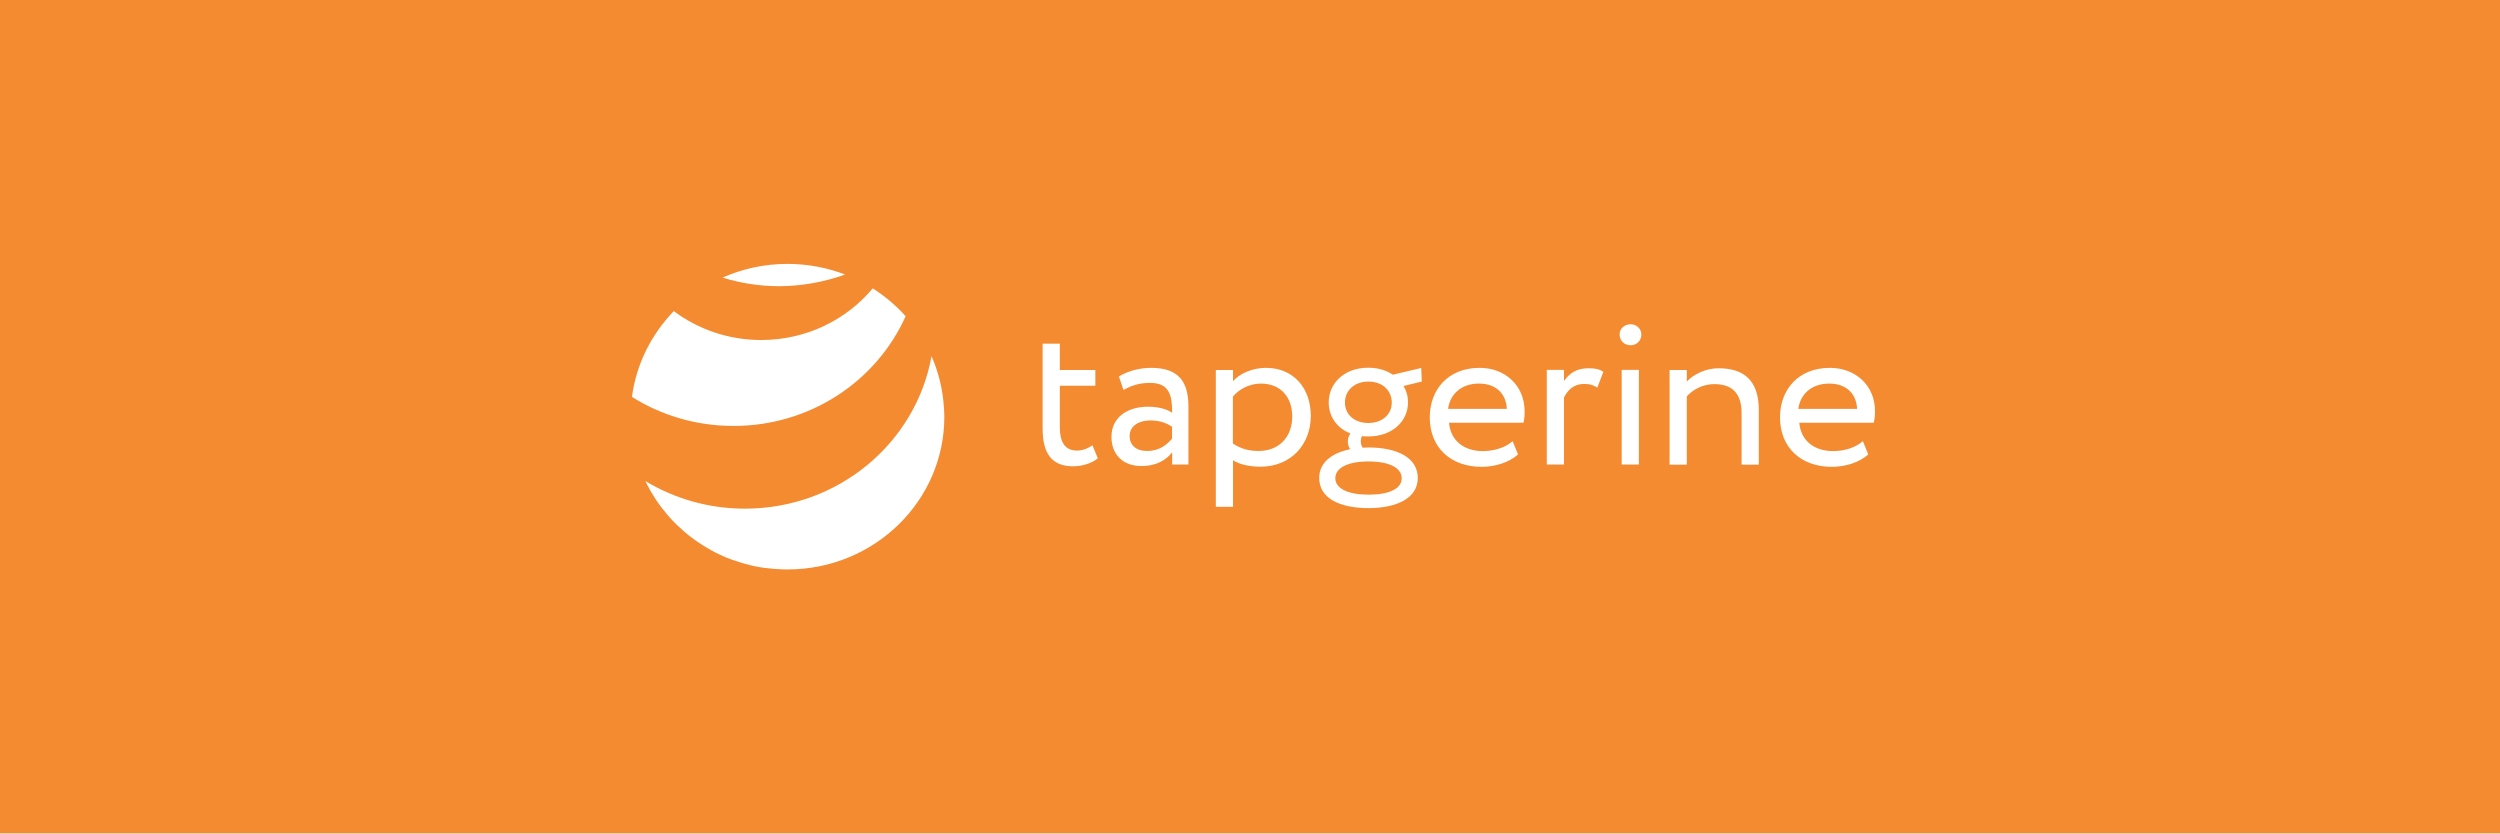
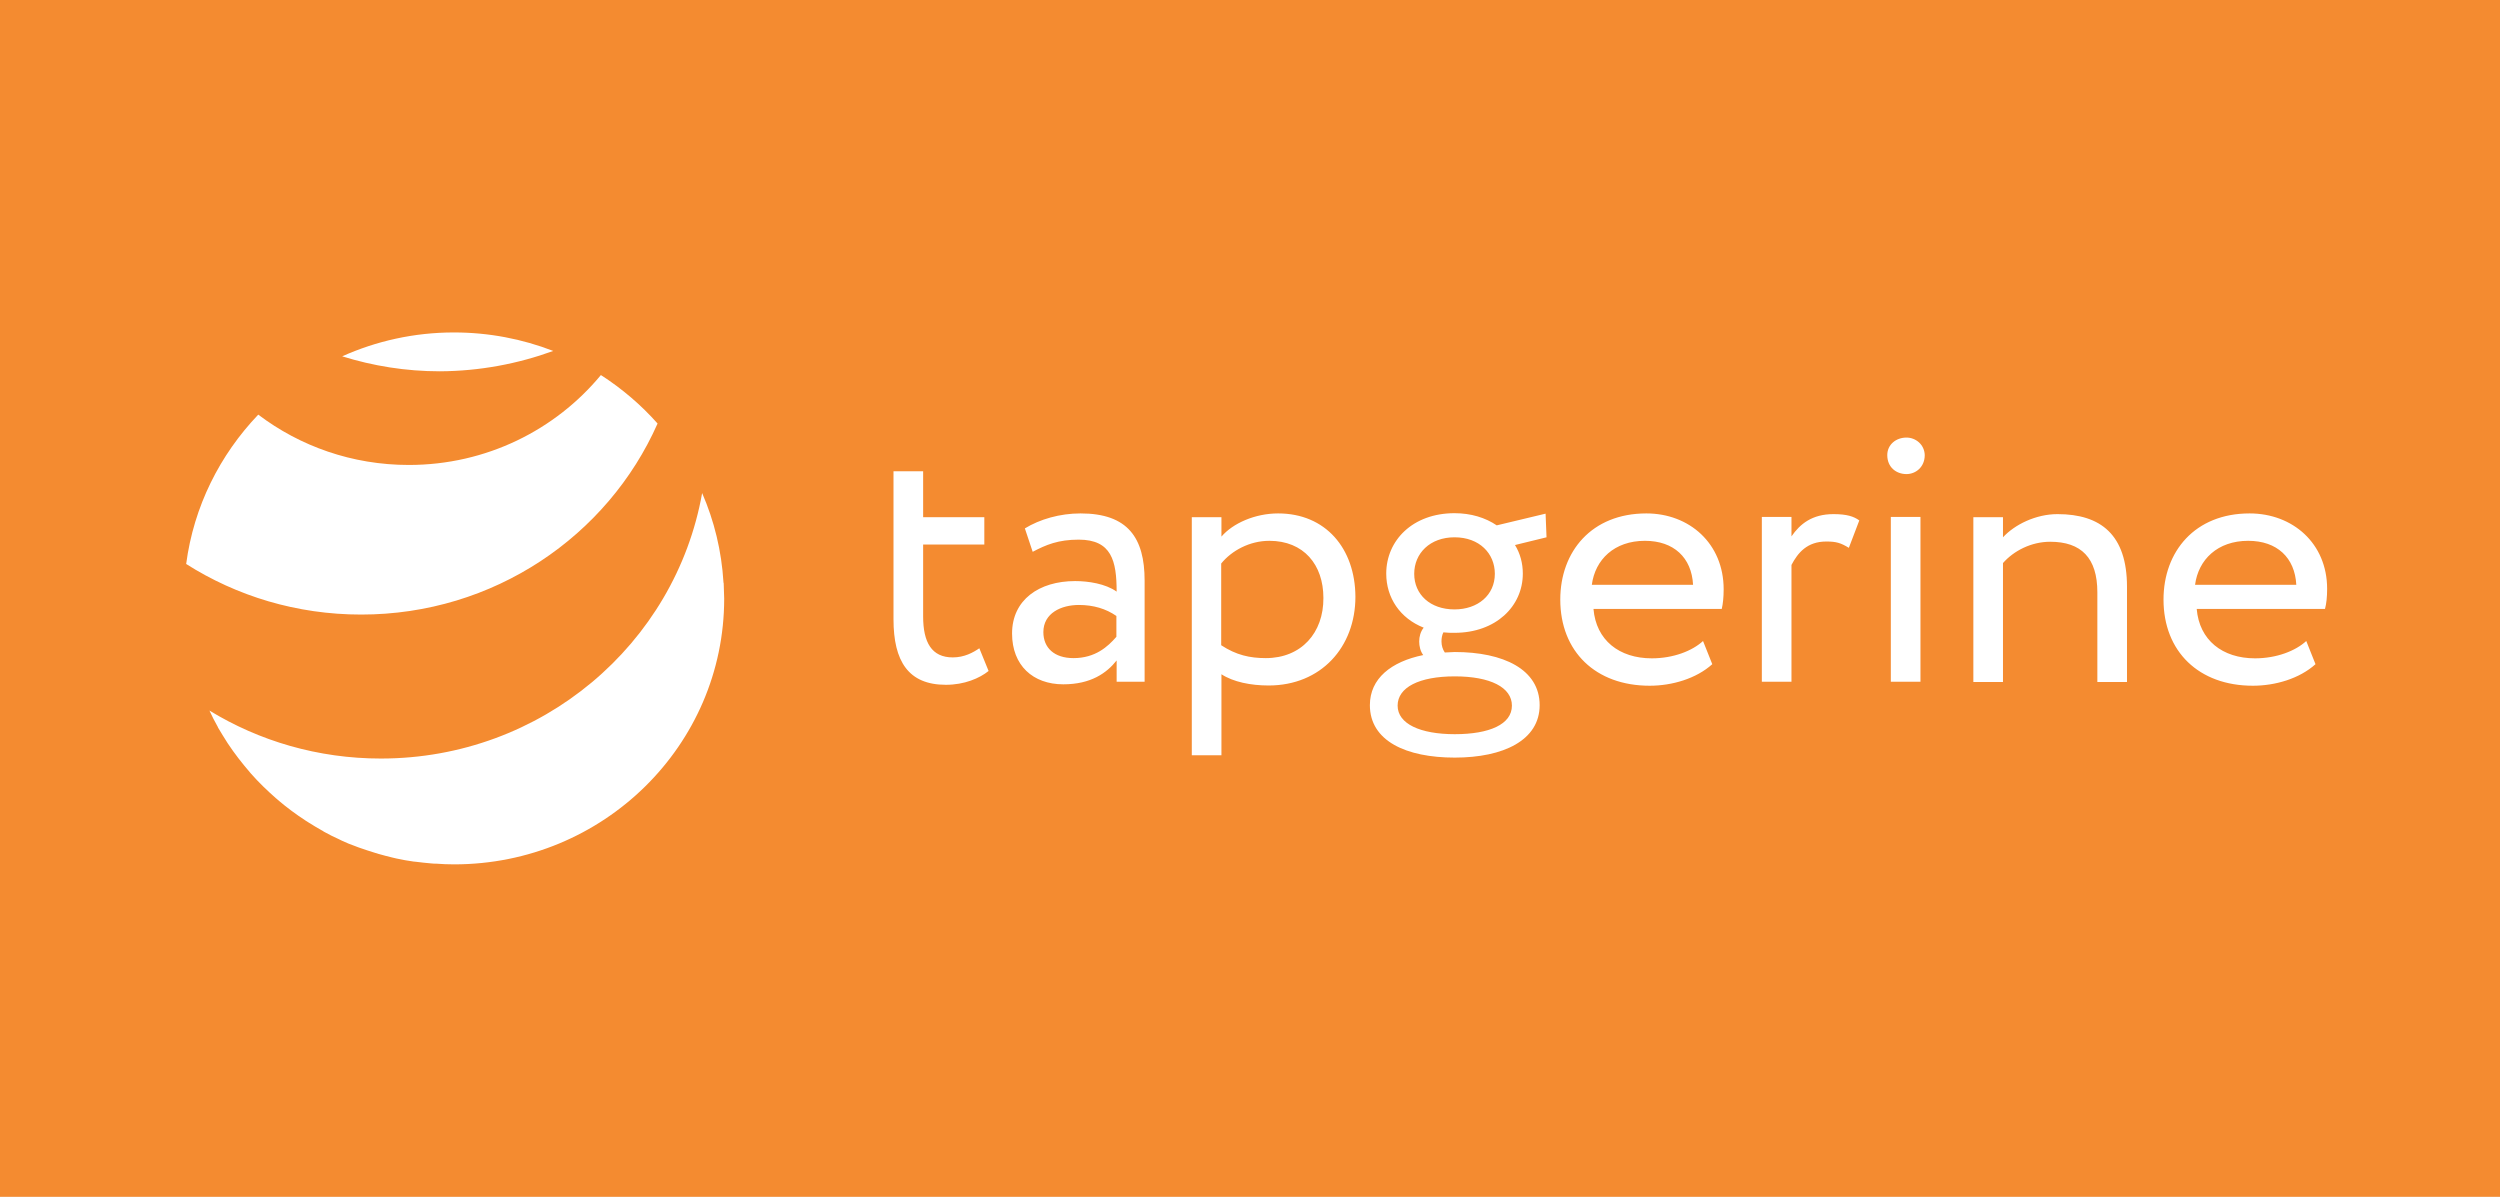
- <svg xmlns="http://www.w3.org/2000/svg" width="360" height="120" viewBox="0 0 360 120" fill="none">
-   <rect width="360" height="120" fill="#F48B30" />
-   <g clip-path="url(#clip0_39919_2105)">
-     <path d="M155.094 64.88C153.33 64.88 152.616 63.641 152.616 61.491V55.546H157.731V53.28H152.616V49.484H150.138V61.724C150.138 65.21 151.387 67.146 154.519 67.146C156.066 67.146 157.334 66.604 158.088 66.004L157.315 64.125C156.799 64.474 156.066 64.88 155.094 64.88ZM165.78 52.97C164.035 52.97 162.37 53.454 161.121 54.21L161.775 56.146C162.885 55.565 163.916 55.139 165.621 55.139C168.377 55.139 168.793 56.901 168.793 59.438C167.862 58.78 166.414 58.567 165.324 58.567C162.311 58.567 160.051 60.116 160.051 62.905C160.051 65.539 161.795 67.108 164.333 67.108C166.632 67.108 167.961 66.178 168.793 65.132V66.894H171.133V58.528C171.133 55.004 169.745 52.97 165.78 52.97ZM168.774 63.176C168.06 63.99 167.009 64.939 165.185 64.939C163.579 64.939 162.667 64.086 162.667 62.789C162.667 61.22 164.154 60.542 165.641 60.542C166.85 60.542 167.901 60.852 168.774 61.453V63.176ZM182.294 52.97C180.371 52.97 178.508 53.784 177.556 54.888V53.28H175.078V72.975H177.556V66.275C178.547 66.914 180.014 67.204 181.501 67.204C185.882 67.204 188.757 64.028 188.757 59.865C188.737 55.856 186.259 52.97 182.294 52.97ZM181.263 64.939C179.935 64.939 178.785 64.687 177.536 63.873V57.115C178.408 56.049 179.915 55.236 181.561 55.236C184.435 55.236 186.081 57.211 186.081 59.961C186.101 62.847 184.237 64.939 181.263 64.939ZM204.657 52.99L200.573 53.958C199.621 53.319 198.412 52.951 197.044 52.951C193.535 52.951 191.334 55.217 191.334 57.947C191.334 59.942 192.484 61.646 194.467 62.421C194.209 62.731 194.09 63.157 194.09 63.563C194.09 63.951 194.189 64.377 194.427 64.687C191.751 65.229 189.966 66.623 189.966 68.831C189.966 71.794 193 73.169 197.064 73.169C201.128 73.169 204.161 71.736 204.161 68.831C204.161 65.868 201.128 64.435 197.064 64.435C196.786 64.435 196.509 64.474 196.231 64.474C196.053 64.222 195.954 63.893 195.954 63.563C195.954 63.312 195.993 63.041 196.112 62.808C196.429 62.847 196.727 62.847 197.044 62.847C200.494 62.847 202.754 60.659 202.754 57.947C202.754 57.095 202.536 56.282 202.099 55.585L204.736 54.946L204.657 52.99ZM197.064 66.449C200.038 66.449 201.842 67.359 201.842 68.87C201.842 70.419 199.958 71.233 197.064 71.233C194.189 71.233 192.286 70.38 192.286 68.87C192.286 67.359 194.09 66.449 197.064 66.449ZM197.044 60.91C195.002 60.91 193.674 59.671 193.674 57.967C193.674 56.263 195.002 54.946 197.044 54.946C199.126 54.946 200.414 56.282 200.414 57.967C200.414 59.729 198.987 60.91 197.044 60.91ZM213.082 52.97C208.503 52.97 205.886 56.127 205.886 60.097C205.886 64.396 208.84 67.224 213.36 67.224C215.224 67.224 217.246 66.643 218.594 65.442L217.821 63.525C216.928 64.338 215.342 64.958 213.538 64.958C210.803 64.958 208.879 63.447 208.661 60.872H219.387C219.486 60.446 219.545 59.903 219.545 59.245C219.545 55.449 216.671 52.97 213.082 52.97ZM208.523 58.877C208.8 56.785 210.406 55.236 212.963 55.236C215.382 55.236 216.869 56.63 216.988 58.877H208.523ZM225.215 54.868V53.261H222.737V66.894H225.215V57.231C225.751 56.224 226.524 55.294 228.13 55.294C228.962 55.294 229.339 55.41 230.013 55.817L230.885 53.551C230.429 53.222 229.854 53.028 228.724 53.028C226.94 53.028 225.929 53.842 225.215 54.868ZM233.522 66.894H236V53.261H233.522V66.894ZM234.83 46.696C233.958 46.696 233.225 47.276 233.225 48.148C233.225 49.155 233.978 49.717 234.83 49.717C235.604 49.717 236.357 49.136 236.357 48.148C236.337 47.276 235.604 46.696 234.83 46.696ZM247.459 53.028C245.635 53.028 243.871 53.9 242.899 54.946V53.28H240.421V66.914H242.899V57.076C243.791 56.069 245.258 55.313 246.844 55.313C249.441 55.313 250.79 56.65 250.79 59.497V66.914H253.268V59.032C253.268 54.752 251.087 53.028 247.459 53.028ZM270 59.206C270 55.449 267.125 52.97 263.517 52.97C258.938 52.97 256.321 56.127 256.321 60.097C256.321 64.396 259.275 67.224 263.795 67.224C265.658 67.224 267.68 66.643 269.029 65.442L268.255 63.525C267.363 64.338 265.777 64.958 263.973 64.958C261.237 64.958 259.314 63.447 259.096 60.872H269.822C269.941 60.426 270 59.884 270 59.206ZM258.957 58.877C259.235 56.785 260.841 55.236 263.398 55.236C265.817 55.236 267.304 56.63 267.423 58.877H258.957Z" fill="white" />
-     <path d="M135.943 58.819C135.943 58.78 135.943 58.722 135.923 58.683C135.765 56.069 135.15 53.59 134.139 51.285C131.899 63.776 120.718 73.246 107.276 73.246C102.023 73.246 97.106 71.794 92.943 69.276C93.161 69.741 93.399 70.206 93.657 70.651C93.657 70.651 93.657 70.651 93.657 70.671C93.914 71.097 94.172 71.523 94.45 71.949C94.469 71.968 94.469 71.988 94.489 72.007C95.044 72.84 95.659 73.614 96.313 74.37C96.353 74.409 96.373 74.447 96.412 74.486C97.067 75.222 97.78 75.9 98.514 76.539C98.573 76.578 98.613 76.616 98.672 76.674C99.406 77.294 100.199 77.875 101.012 78.398C101.071 78.437 101.15 78.475 101.23 78.534C101.606 78.766 101.983 78.998 102.38 79.211C102.419 79.231 102.459 79.25 102.499 79.289C102.915 79.521 103.351 79.734 103.787 79.928C103.866 79.966 103.946 80.005 104.025 80.044C104.402 80.218 104.778 80.373 105.175 80.509C105.254 80.547 105.353 80.567 105.433 80.606C105.889 80.761 106.345 80.915 106.801 81.051C106.88 81.07 106.959 81.09 107.058 81.129C107.455 81.245 107.851 81.342 108.248 81.438C108.367 81.458 108.466 81.496 108.585 81.516C109.061 81.613 109.536 81.71 110.012 81.768C110.072 81.768 110.131 81.787 110.21 81.787C110.647 81.845 111.063 81.884 111.499 81.922C111.638 81.942 111.757 81.942 111.896 81.942C112.391 81.981 112.887 82 113.402 82C125.872 82 135.983 72.162 135.983 60.019C135.963 59.574 135.963 59.206 135.943 58.819ZM130.412 45.533C129.044 44.004 127.438 42.648 125.674 41.525C121.887 46.056 116.098 48.961 109.616 48.961C104.878 48.961 100.516 47.412 97.027 44.797C93.815 48.129 91.634 52.389 91 57.153C95.223 59.806 100.238 61.336 105.631 61.336C116.713 61.336 126.249 54.849 130.412 45.533ZM121.689 39.53C119.112 38.542 116.317 38 113.382 38C110.052 38 106.88 38.717 104.045 39.975C106.622 40.769 109.358 41.215 112.213 41.215C115.543 41.195 118.735 40.595 121.689 39.53Z" fill="white" />
+ <svg xmlns="http://www.w3.org/2000/svg" width="188" height="90" viewBox="0 0 188 90" fill="none">
+   <rect width="188" height="90" fill="#F48B30" />
+   <g clip-path="url(#clip0_139_2203)">
+     <path d="M71.649 49.437C70.062 49.437 69.42 48.31 69.42 46.356V40.951H74.021V38.891H69.42V35.44H67.191V46.567C67.191 49.736 68.314 51.497 71.132 51.497C72.523 51.497 73.664 51.004 74.342 50.458L73.646 48.75C73.183 49.067 72.523 49.437 71.649 49.437ZM81.26 38.609C79.691 38.609 78.193 39.049 77.07 39.736L77.658 41.497C78.657 40.968 79.584 40.581 81.118 40.581C83.596 40.581 83.971 42.183 83.971 44.49C83.132 43.891 81.831 43.697 80.85 43.697C78.14 43.697 76.107 45.106 76.107 47.641C76.107 50.035 77.676 51.461 79.959 51.461C82.027 51.461 83.222 50.616 83.971 49.666V51.268H86.075V43.662C86.075 40.458 84.826 38.609 81.26 38.609ZM83.953 47.887C83.311 48.627 82.366 49.49 80.725 49.49C79.281 49.49 78.461 48.715 78.461 47.535C78.461 46.109 79.798 45.493 81.135 45.493C82.223 45.493 83.168 45.775 83.953 46.321V47.887ZM96.114 38.609C94.384 38.609 92.708 39.349 91.852 40.352V38.891H89.623V56.796H91.852V50.704C92.744 51.285 94.063 51.549 95.4 51.549C99.341 51.549 101.927 48.662 101.927 44.877C101.909 41.233 99.68 38.609 96.114 38.609ZM95.186 49.49C93.992 49.49 92.958 49.261 91.834 48.521V42.377C92.619 41.409 93.974 40.669 95.454 40.669C98.04 40.669 99.52 42.465 99.52 44.965C99.537 47.588 97.861 49.49 95.186 49.49ZM116.228 38.627L112.554 39.507C111.698 38.926 110.611 38.592 109.38 38.592C106.224 38.592 104.245 40.651 104.245 43.134C104.245 44.947 105.279 46.497 107.062 47.201C106.83 47.483 106.723 47.87 106.723 48.24C106.723 48.592 106.813 48.979 107.027 49.261C104.619 49.754 103.015 51.021 103.015 53.028C103.015 55.722 105.743 56.972 109.398 56.972C113.054 56.972 115.782 55.669 115.782 53.028C115.782 50.335 113.054 49.032 109.398 49.032C109.149 49.032 108.899 49.067 108.649 49.067C108.489 48.838 108.4 48.539 108.4 48.24C108.4 48.011 108.435 47.764 108.542 47.553C108.828 47.588 109.095 47.588 109.38 47.588C112.483 47.588 114.516 45.599 114.516 43.134C114.516 42.359 114.32 41.62 113.927 40.986L116.299 40.405L116.228 38.627ZM109.398 50.863C112.073 50.863 113.696 51.69 113.696 53.063C113.696 54.472 112.002 55.211 109.398 55.211C106.813 55.211 105.101 54.437 105.101 53.063C105.101 51.69 106.723 50.863 109.398 50.863ZM109.38 45.828C107.544 45.828 106.349 44.701 106.349 43.151C106.349 41.602 107.544 40.405 109.38 40.405C111.253 40.405 112.412 41.62 112.412 43.151C112.412 44.754 111.128 45.828 109.38 45.828ZM123.806 38.609C119.687 38.609 117.333 41.479 117.333 45.088C117.333 48.997 119.99 51.567 124.056 51.567C125.732 51.567 127.551 51.039 128.763 49.947L128.068 48.204C127.265 48.944 125.839 49.507 124.216 49.507C121.755 49.507 120.026 48.134 119.83 45.792H129.476C129.566 45.405 129.619 44.912 129.619 44.313C129.619 40.863 127.033 38.609 123.806 38.609ZM119.705 43.979C119.954 42.078 121.399 40.669 123.699 40.669C125.874 40.669 127.212 41.937 127.319 43.979H119.705ZM134.719 40.335V38.873H132.49V51.268H134.719V42.483C135.2 41.567 135.896 40.722 137.34 40.722C138.089 40.722 138.428 40.828 139.034 41.197L139.819 39.137C139.408 38.838 138.891 38.662 137.875 38.662C136.27 38.662 135.361 39.401 134.719 40.335ZM142.19 51.268H144.419V38.873H142.19V51.268ZM143.367 32.905C142.582 32.905 141.923 33.433 141.923 34.225C141.923 35.141 142.6 35.651 143.367 35.651C144.062 35.651 144.74 35.123 144.74 34.225C144.722 33.433 144.062 32.905 143.367 32.905ZM154.726 38.662C153.085 38.662 151.498 39.454 150.624 40.405V38.891H148.396V51.285H150.624V42.342C151.427 41.426 152.746 40.74 154.173 40.74C156.509 40.74 157.721 41.954 157.721 44.542V51.285H159.95V44.12C159.95 40.229 157.989 38.662 154.726 38.662ZM175 44.278C175 40.863 172.414 38.609 169.169 38.609C165.05 38.609 162.696 41.479 162.696 45.088C162.696 48.997 165.353 51.567 169.419 51.567C171.095 51.567 172.914 51.039 174.126 49.947L173.431 48.204C172.628 48.944 171.202 49.507 169.579 49.507C167.119 49.507 165.389 48.134 165.193 45.792H174.84C174.947 45.387 175 44.895 175 44.278ZM165.068 43.979C165.318 42.078 166.762 40.669 169.062 40.669C171.238 40.669 172.575 41.937 172.682 43.979H165.068Z" fill="white" />
+     <path d="M54.424 43.926C54.424 43.891 54.424 43.838 54.406 43.803C54.263 41.426 53.711 39.172 52.801 37.078C50.786 48.433 40.729 57.042 28.64 57.042C23.914 57.042 19.492 55.722 15.748 53.433C15.944 53.856 16.158 54.278 16.389 54.683C16.389 54.683 16.389 54.683 16.389 54.701C16.621 55.088 16.853 55.475 17.103 55.863C17.12 55.88 17.12 55.898 17.138 55.916C17.638 56.672 18.19 57.377 18.779 58.063C18.814 58.099 18.832 58.134 18.868 58.169C19.456 58.838 20.098 59.454 20.758 60.035C20.812 60.07 20.847 60.106 20.901 60.158C21.561 60.722 22.274 61.25 23.005 61.725C23.058 61.761 23.13 61.796 23.201 61.849C23.54 62.06 23.879 62.271 24.235 62.465C24.271 62.482 24.307 62.5 24.342 62.535C24.717 62.746 25.109 62.94 25.501 63.116C25.573 63.151 25.644 63.187 25.715 63.222C26.054 63.38 26.393 63.521 26.75 63.644C26.821 63.68 26.91 63.697 26.981 63.732C27.391 63.873 27.802 64.014 28.212 64.137C28.283 64.155 28.354 64.172 28.444 64.208C28.8 64.313 29.157 64.401 29.513 64.489C29.62 64.507 29.709 64.542 29.817 64.56C30.244 64.648 30.672 64.736 31.1 64.789C31.154 64.789 31.207 64.806 31.279 64.806C31.671 64.859 32.045 64.894 32.438 64.93C32.562 64.947 32.669 64.947 32.794 64.947C33.24 64.982 33.686 65 34.15 65C45.365 65 54.459 56.056 54.459 45.018C54.442 44.613 54.442 44.278 54.424 43.926ZM49.449 31.849C48.218 30.458 46.774 29.225 45.187 28.204C41.781 32.324 36.575 34.965 30.744 34.965C26.482 34.965 22.559 33.556 19.421 31.18C16.532 34.208 14.571 38.081 14 42.412C17.798 44.824 22.309 46.215 27.16 46.215C37.127 46.215 45.704 40.317 49.449 31.849ZM41.603 26.391C39.285 25.493 36.771 25 34.132 25C31.136 25 28.283 25.651 25.733 26.796C28.051 27.518 30.512 27.922 33.08 27.922C36.075 27.905 38.946 27.359 41.603 26.391Z" fill="white" />
  </g>
  <defs>
-     <clipPath id="clip0_39919_2105">
-       <rect width="179" height="44" fill="white" transform="translate(91 38)" />
+     <clipPath id="clip0_139_2203">
+       <rect width="161" height="40" fill="white" transform="translate(14 25)" />
    </clipPath>
  </defs>
</svg>
